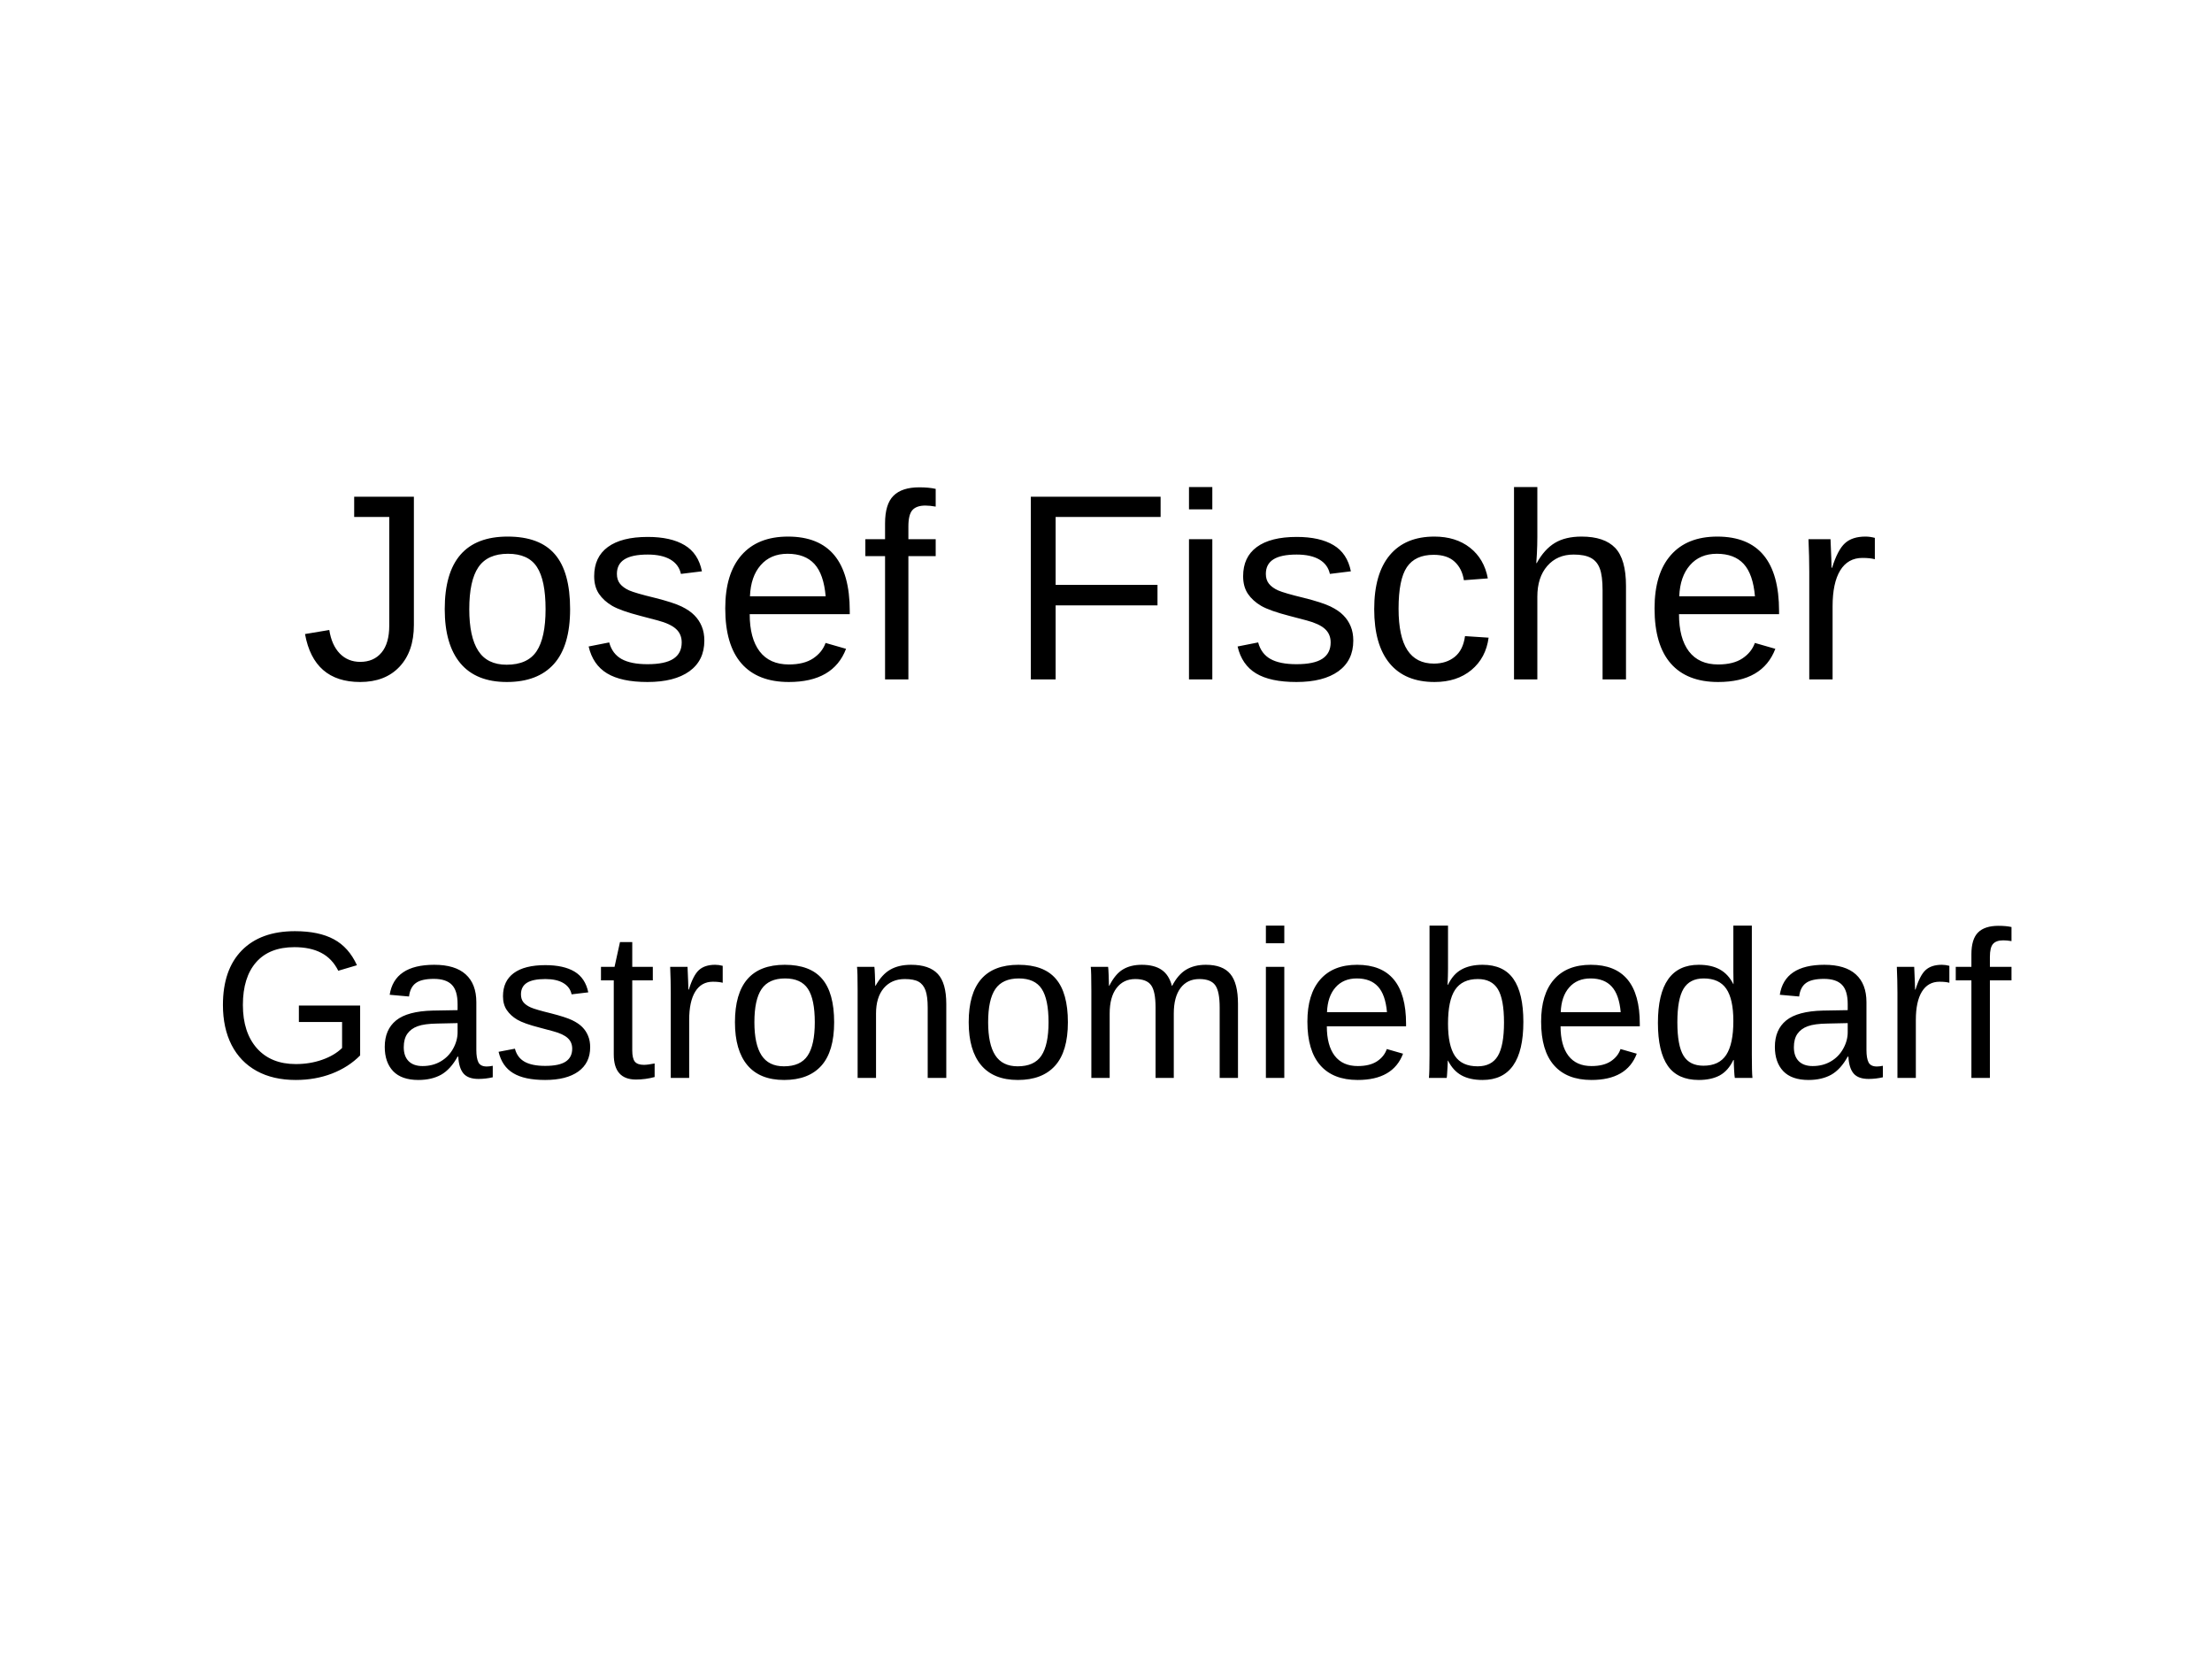
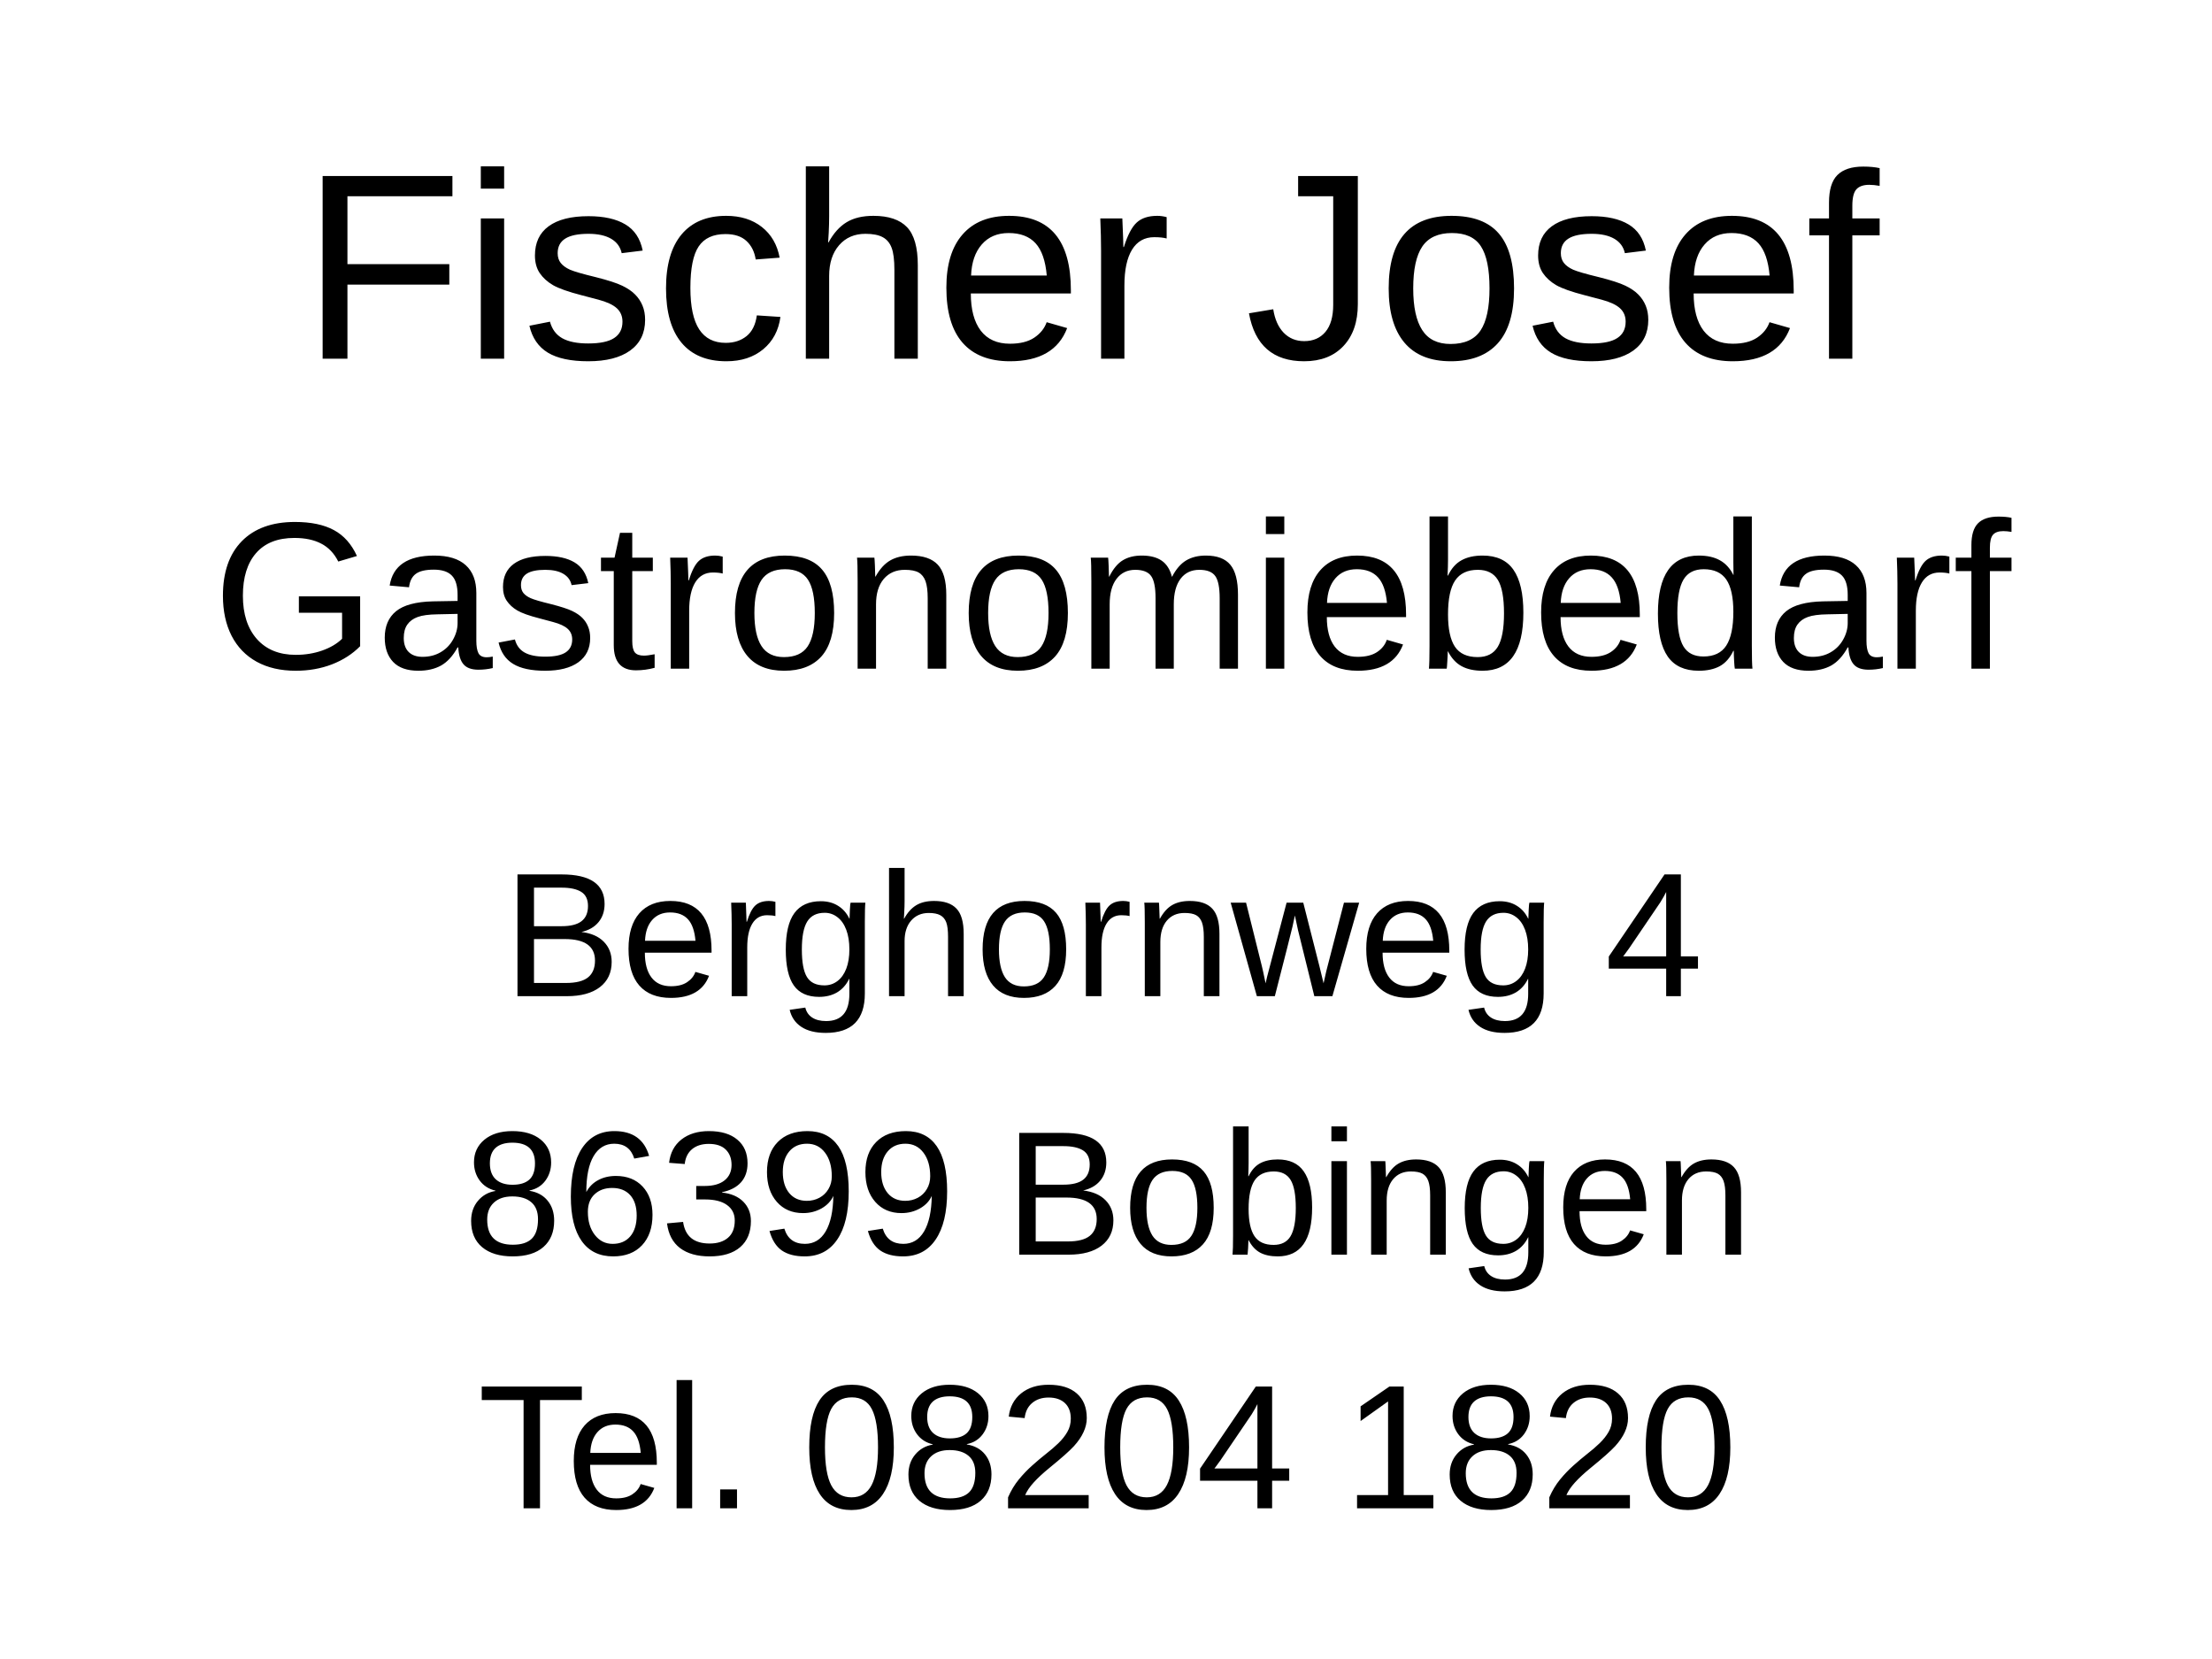
<svg xmlns="http://www.w3.org/2000/svg" width="400" height="300" viewBox="0 0 400 300">
-   <g font-family="Arial" letter-spacing="0" word-spacing="0">
-     <text x="54.406" y="945.377" font-size="48" style="line-height:125%" textLength="285" transform="translate(0 -822.52)">Josef Fischer</text>
-     <text x="38.408" y="1017.441" font-size="38" style="line-height:125%" textLength="326" transform="translate(0 -822.52)">Gastronomiebedarf</text>
-   </g>
+   <text textLength="285" style="line-height:125%" font-size="48" y="945.377" x="54.406" transform="translate(0 -880.52)" font-family="Arial" letter-spacing="0" word-spacing="0">Fischer Josef</text>
+   <text textLength="326" style="line-height:125%" font-size="38" y="1017.441" x="38.408" transform="translate(0 -896.52)" font-family="Arial" letter-spacing="0" word-spacing="0">Gastronomiebedarf</text>
+   <text x="90.953" y="180.141" font-size="32" style="line-height:125%" textLength="216" font-family="Arial" letter-spacing="0" word-spacing="0">Berghornweg 4</text>
+   <text style="line-height:125%" font-size="32" y="226.884" x="83.805" textLength="233" font-family="Arial" letter-spacing="0" word-spacing="0">86399 Bobingen</text>
+   <text x="86.398" y="272.751" font-size="32" style="line-height:125%" textLength="228" font-family="Arial" letter-spacing="0" word-spacing="0">Tel. 08204 1820</text>
</svg>
